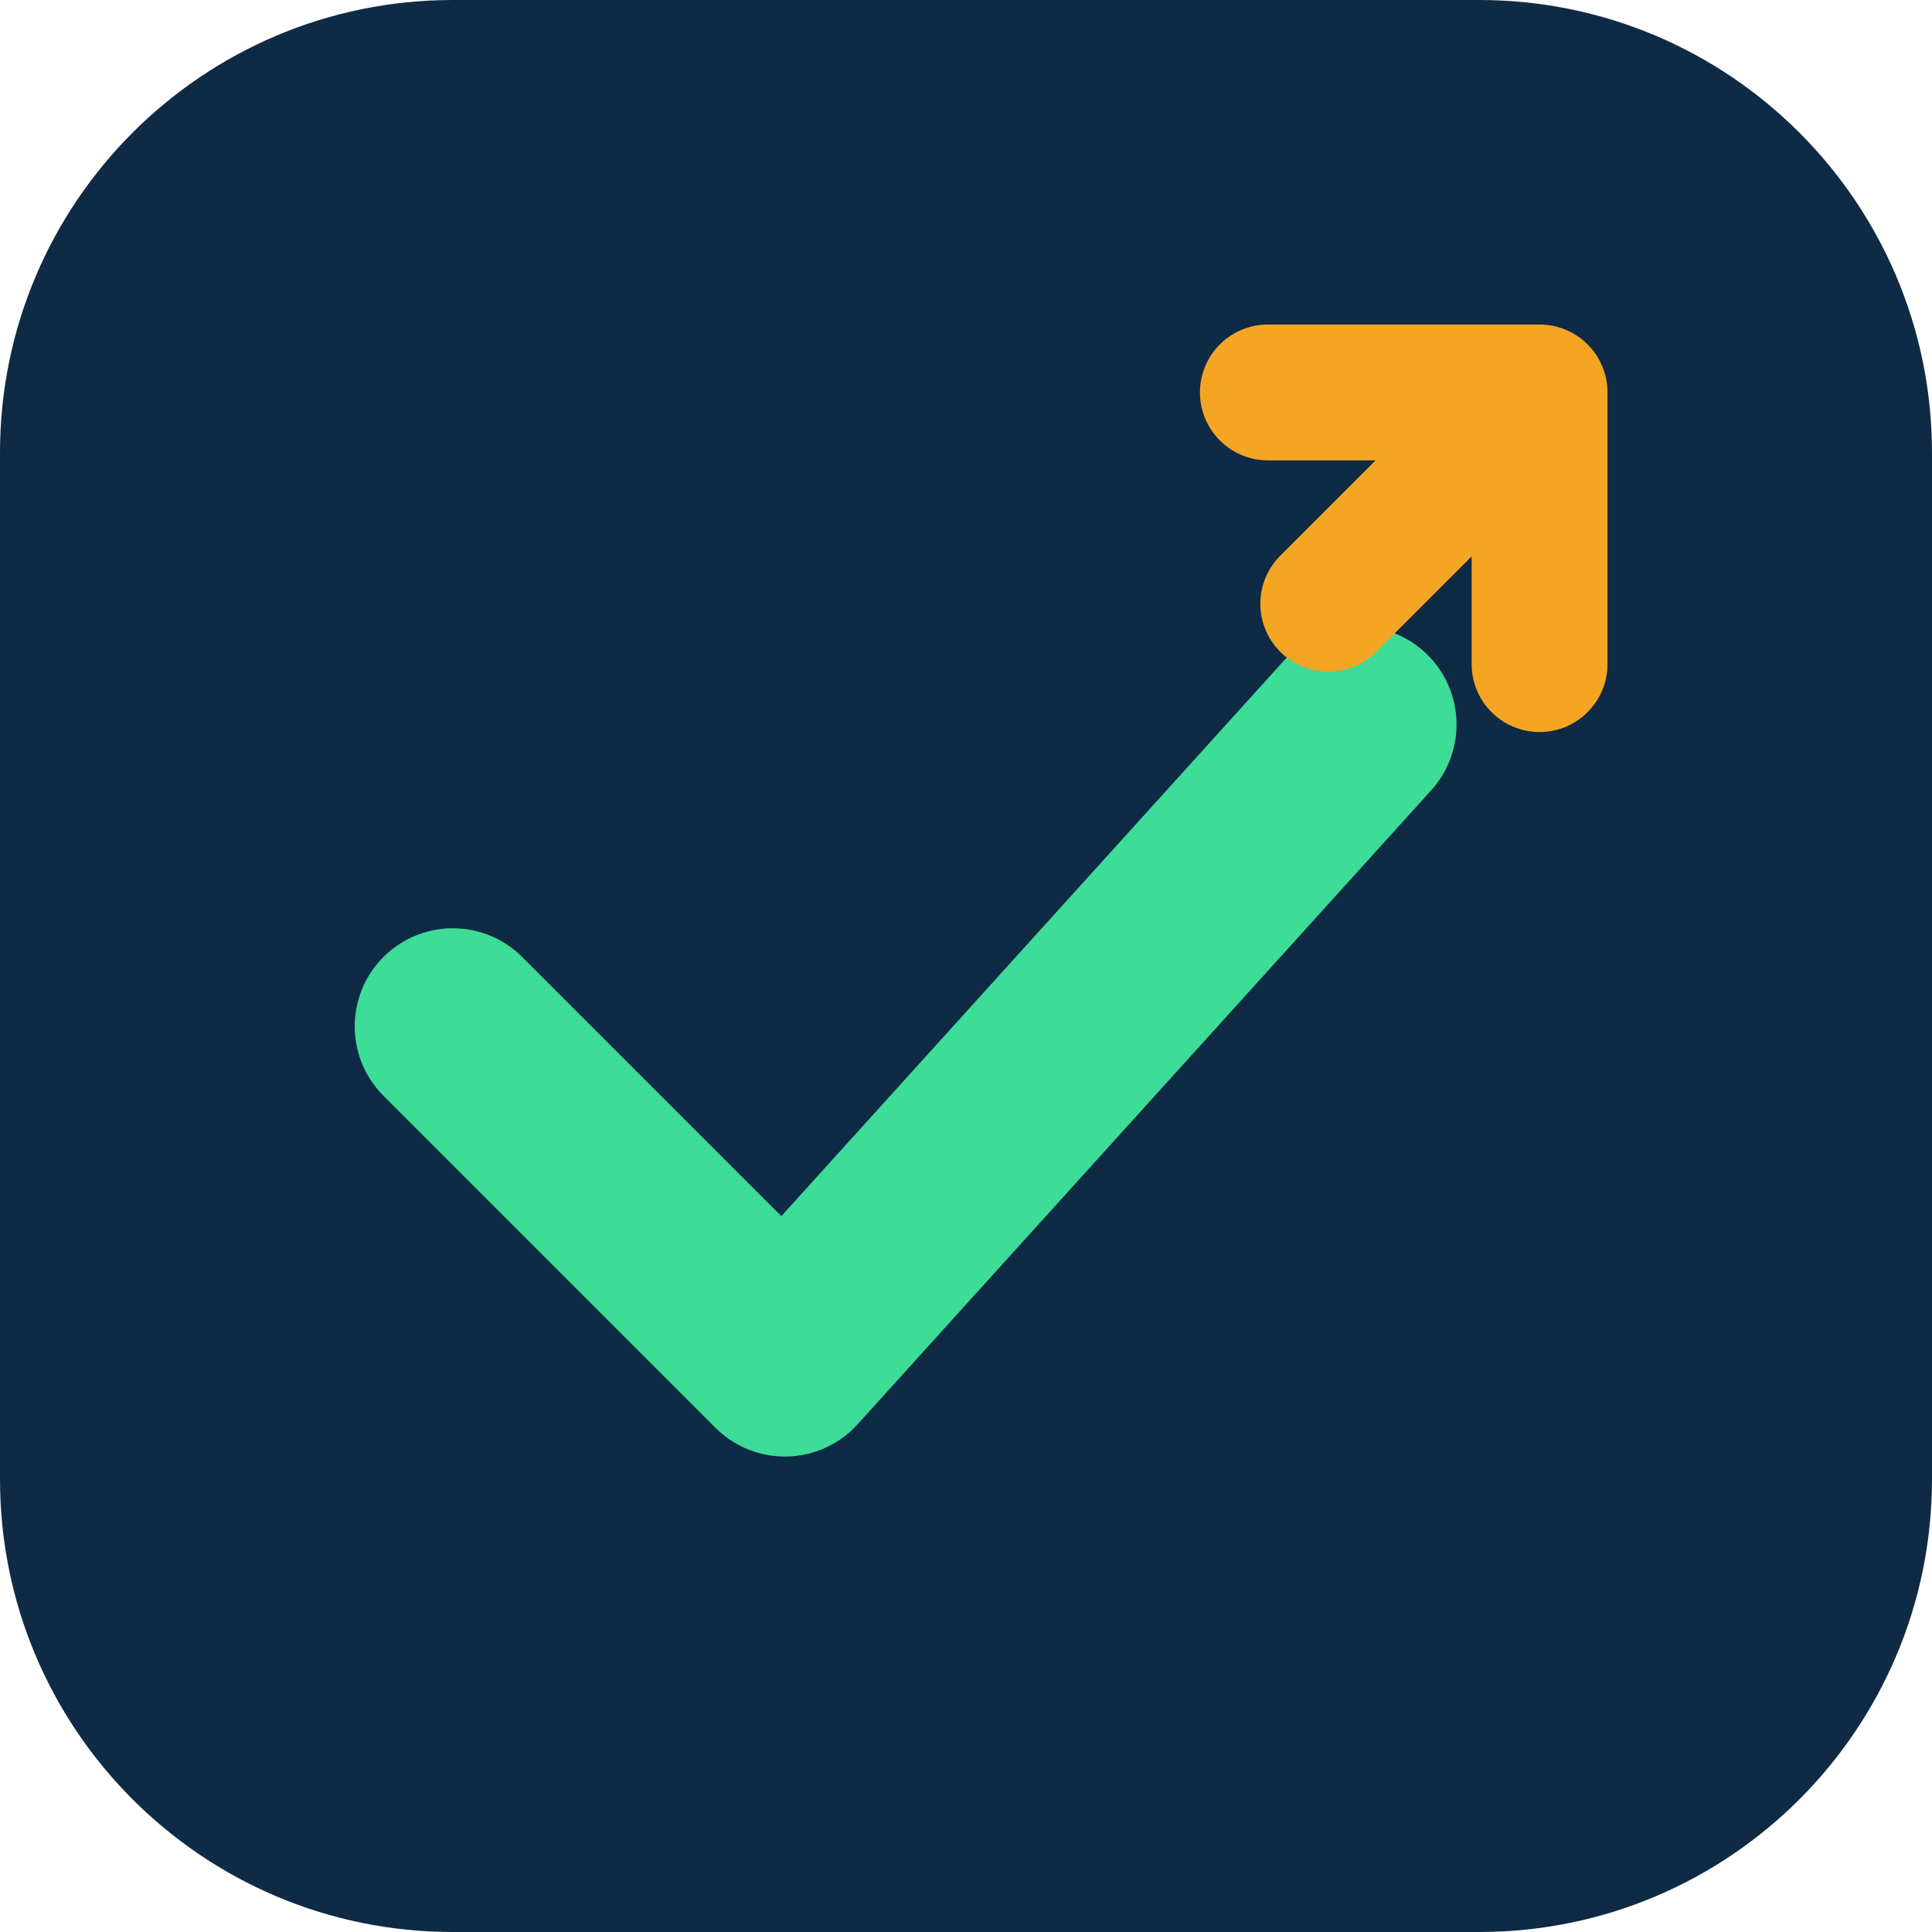
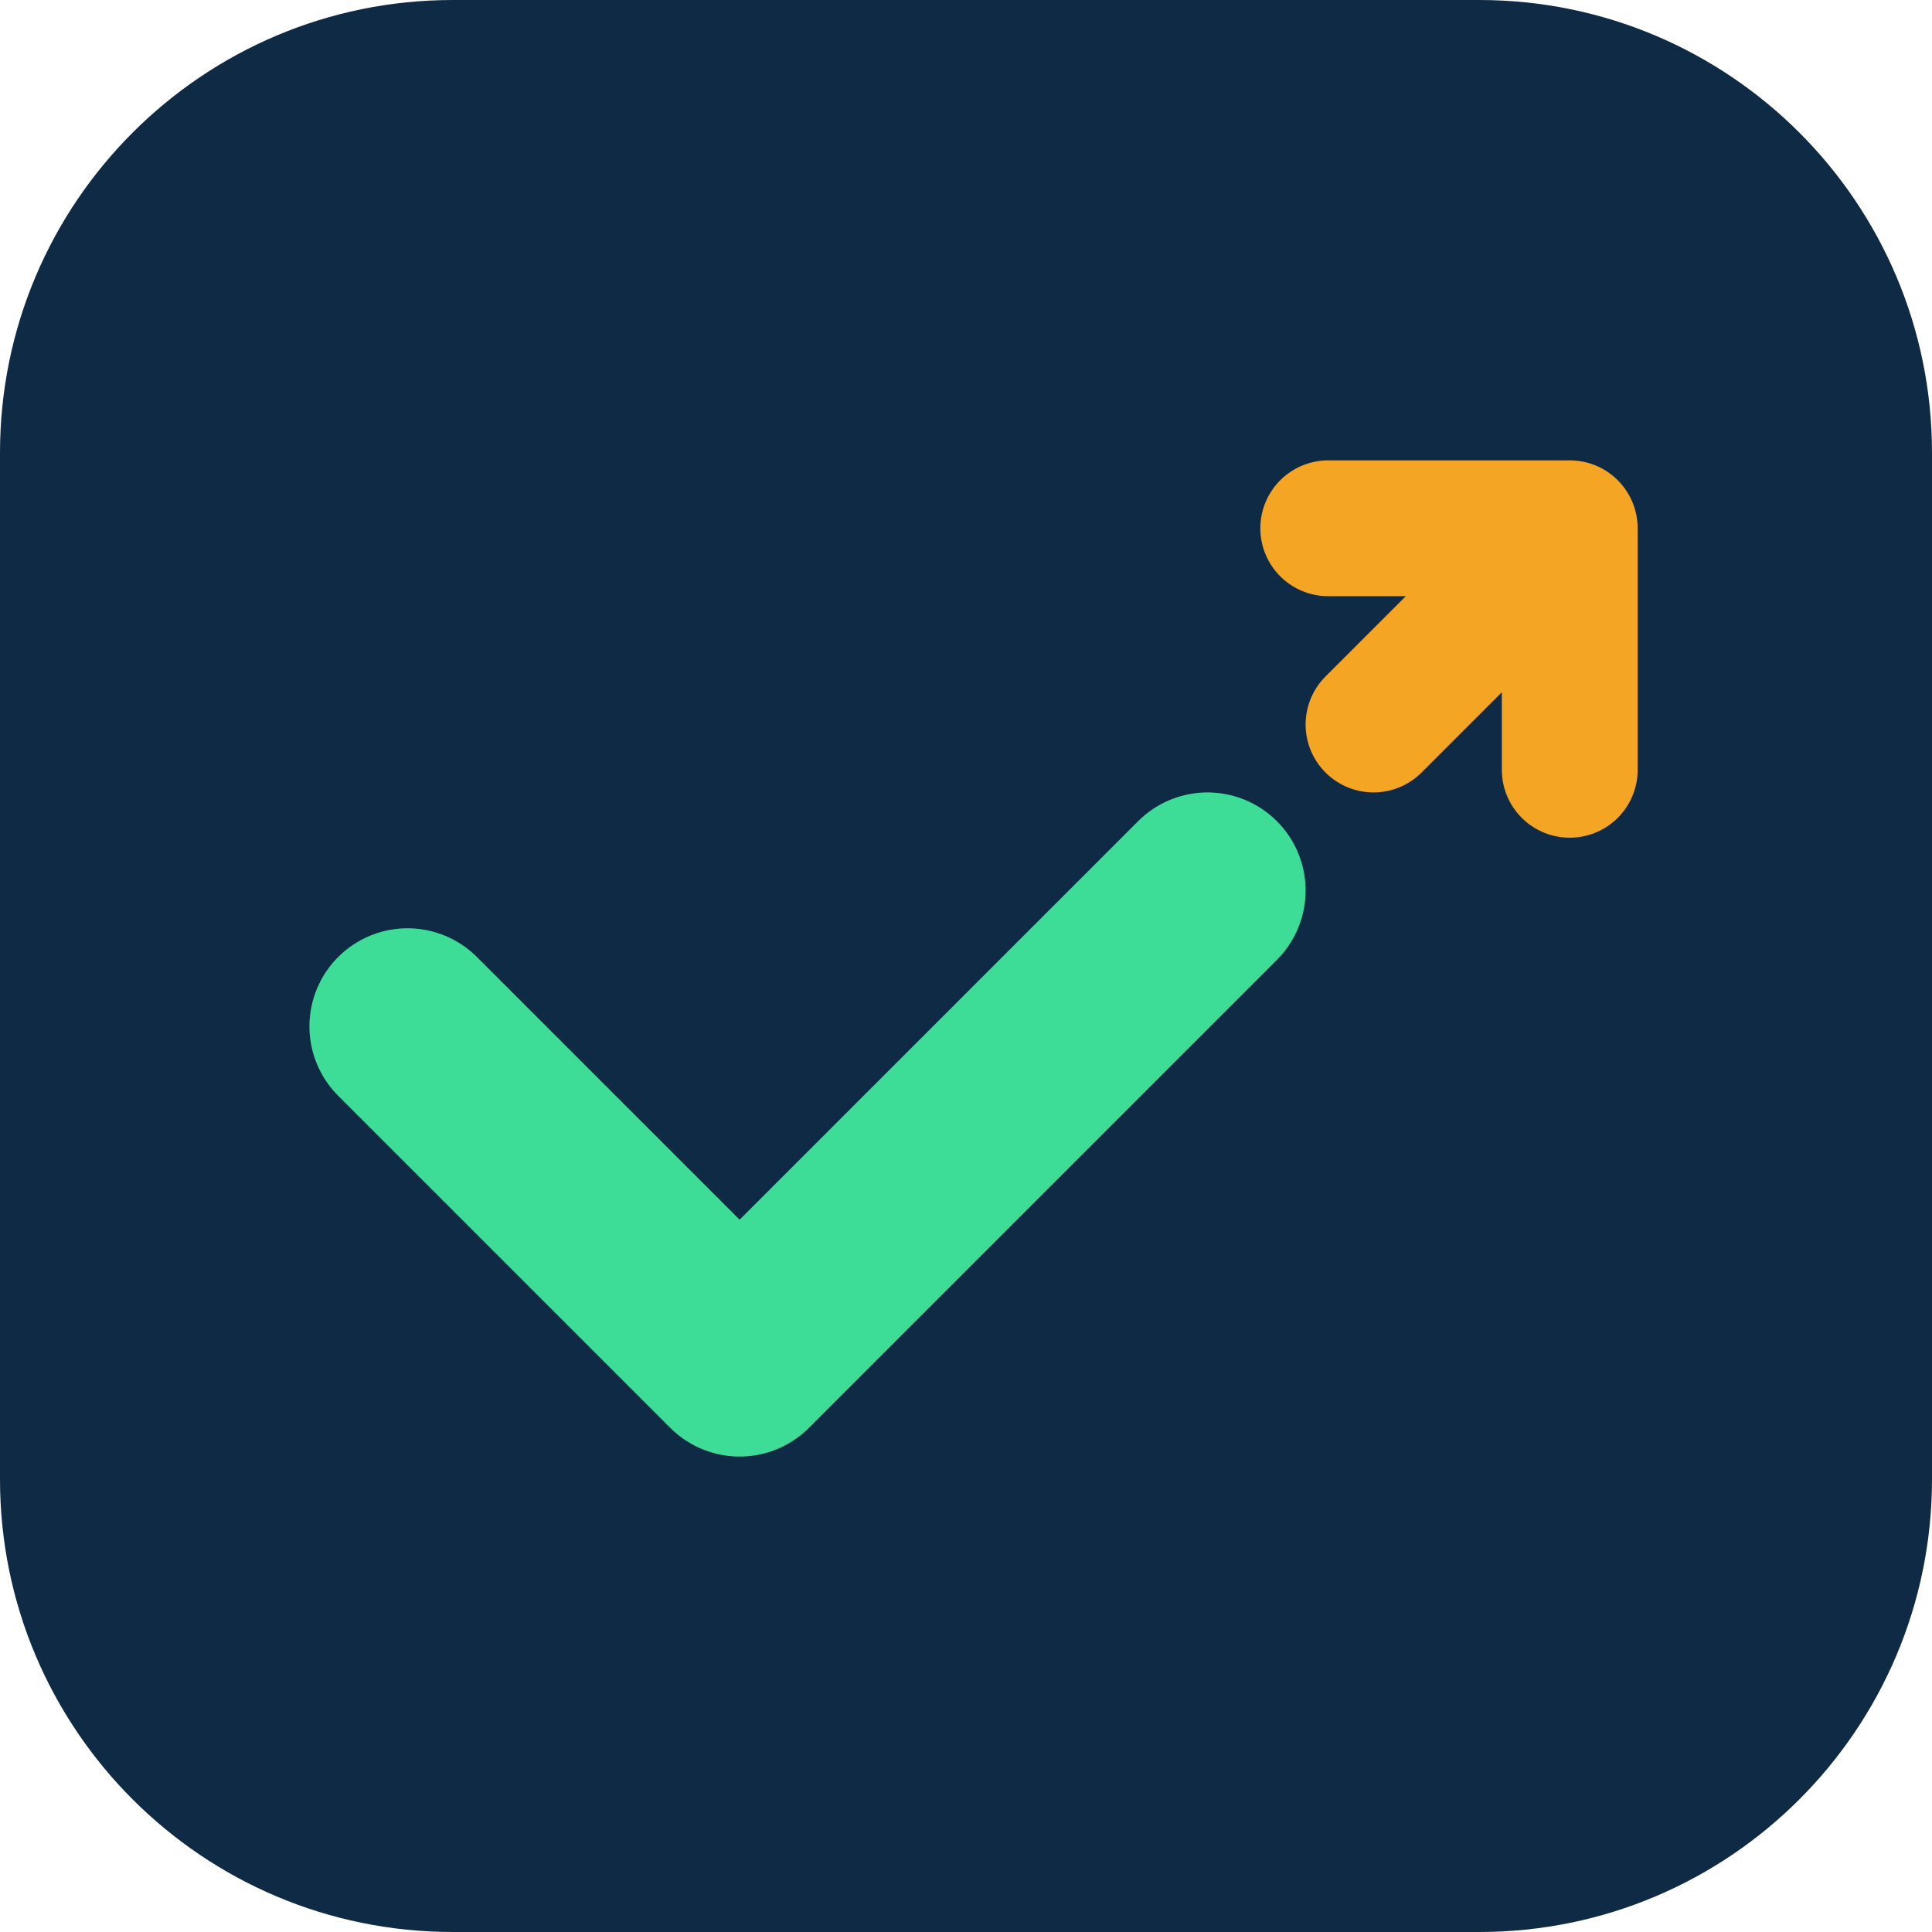
<svg xmlns="http://www.w3.org/2000/svg" viewBox="0 0 128 128" width="128" height="128" role="img" aria-label="Clearance logo">
  <rect width="128" height="128" rx="30" fill="#0F2A44" />
-   <path d="M30 68 L52 90 L90 48" fill="none" stroke="#3DDC97" stroke-width="13" stroke-linecap="round" stroke-linejoin="round" />
-   <path d="M84 26 H102 V44" fill="none" stroke="#F5A524" stroke-width="9" stroke-linecap="round" stroke-linejoin="round" />
-   <path d="M101 27 L88 40" fill="none" stroke="#F5A524" stroke-width="9" stroke-linecap="round" />
+   <g fill="none" stroke-linecap="round" stroke-linejoin="round" transform="translate(0 3)">
+     <path d="M27 65 L49 87 L80 56" stroke="#3DDC97" stroke-width="13" />
+     <path d="M91 45 L104 32 M88 32 H104 V48" stroke="#F5A524" stroke-width="9" />
+   </g>
</svg>
